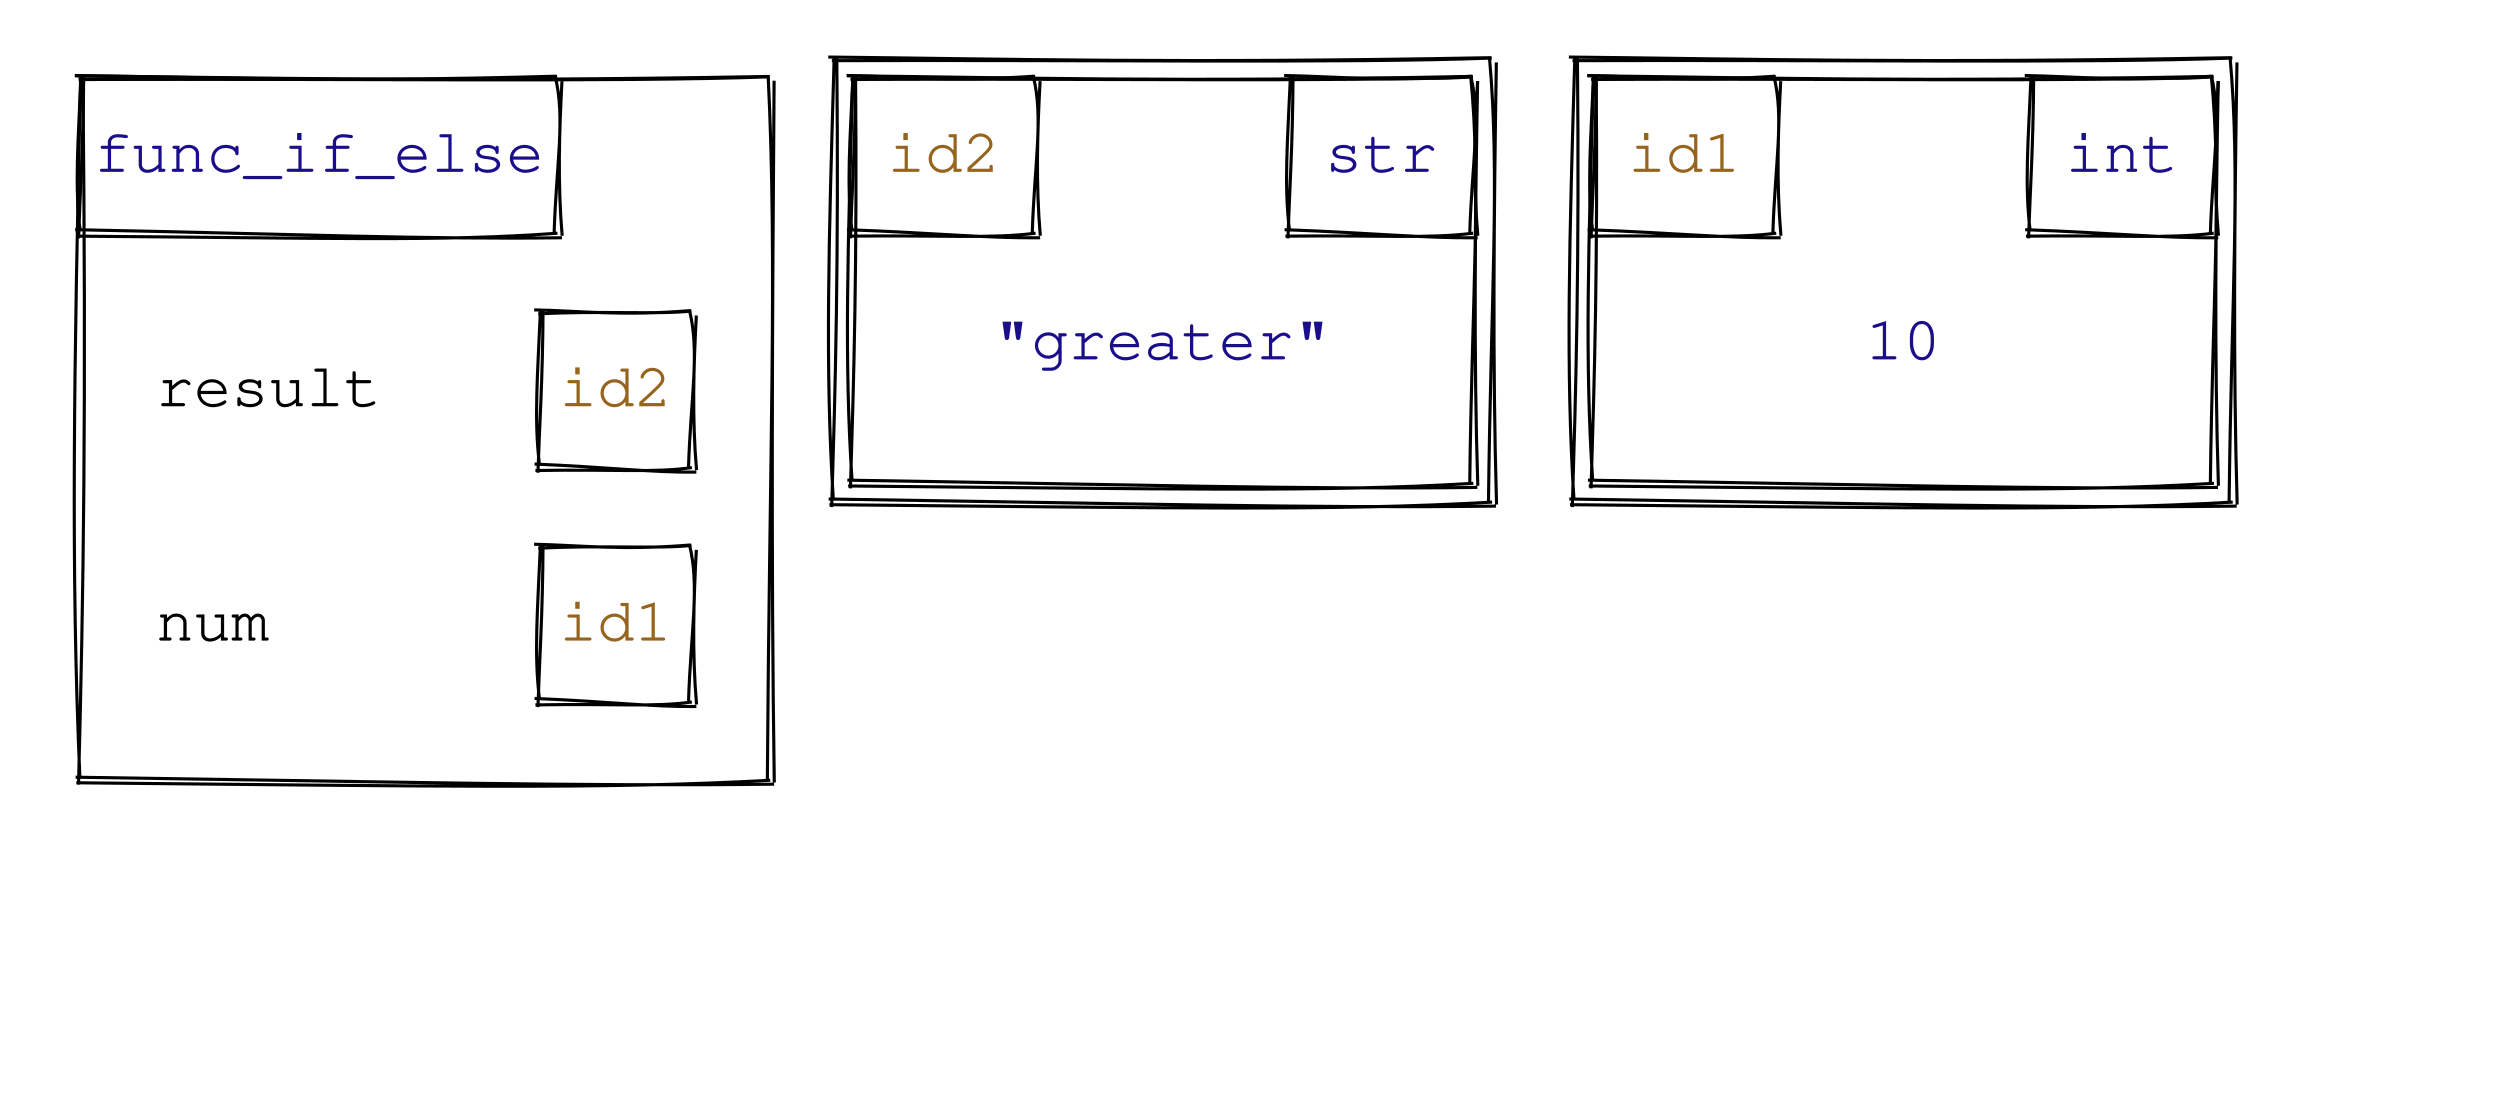
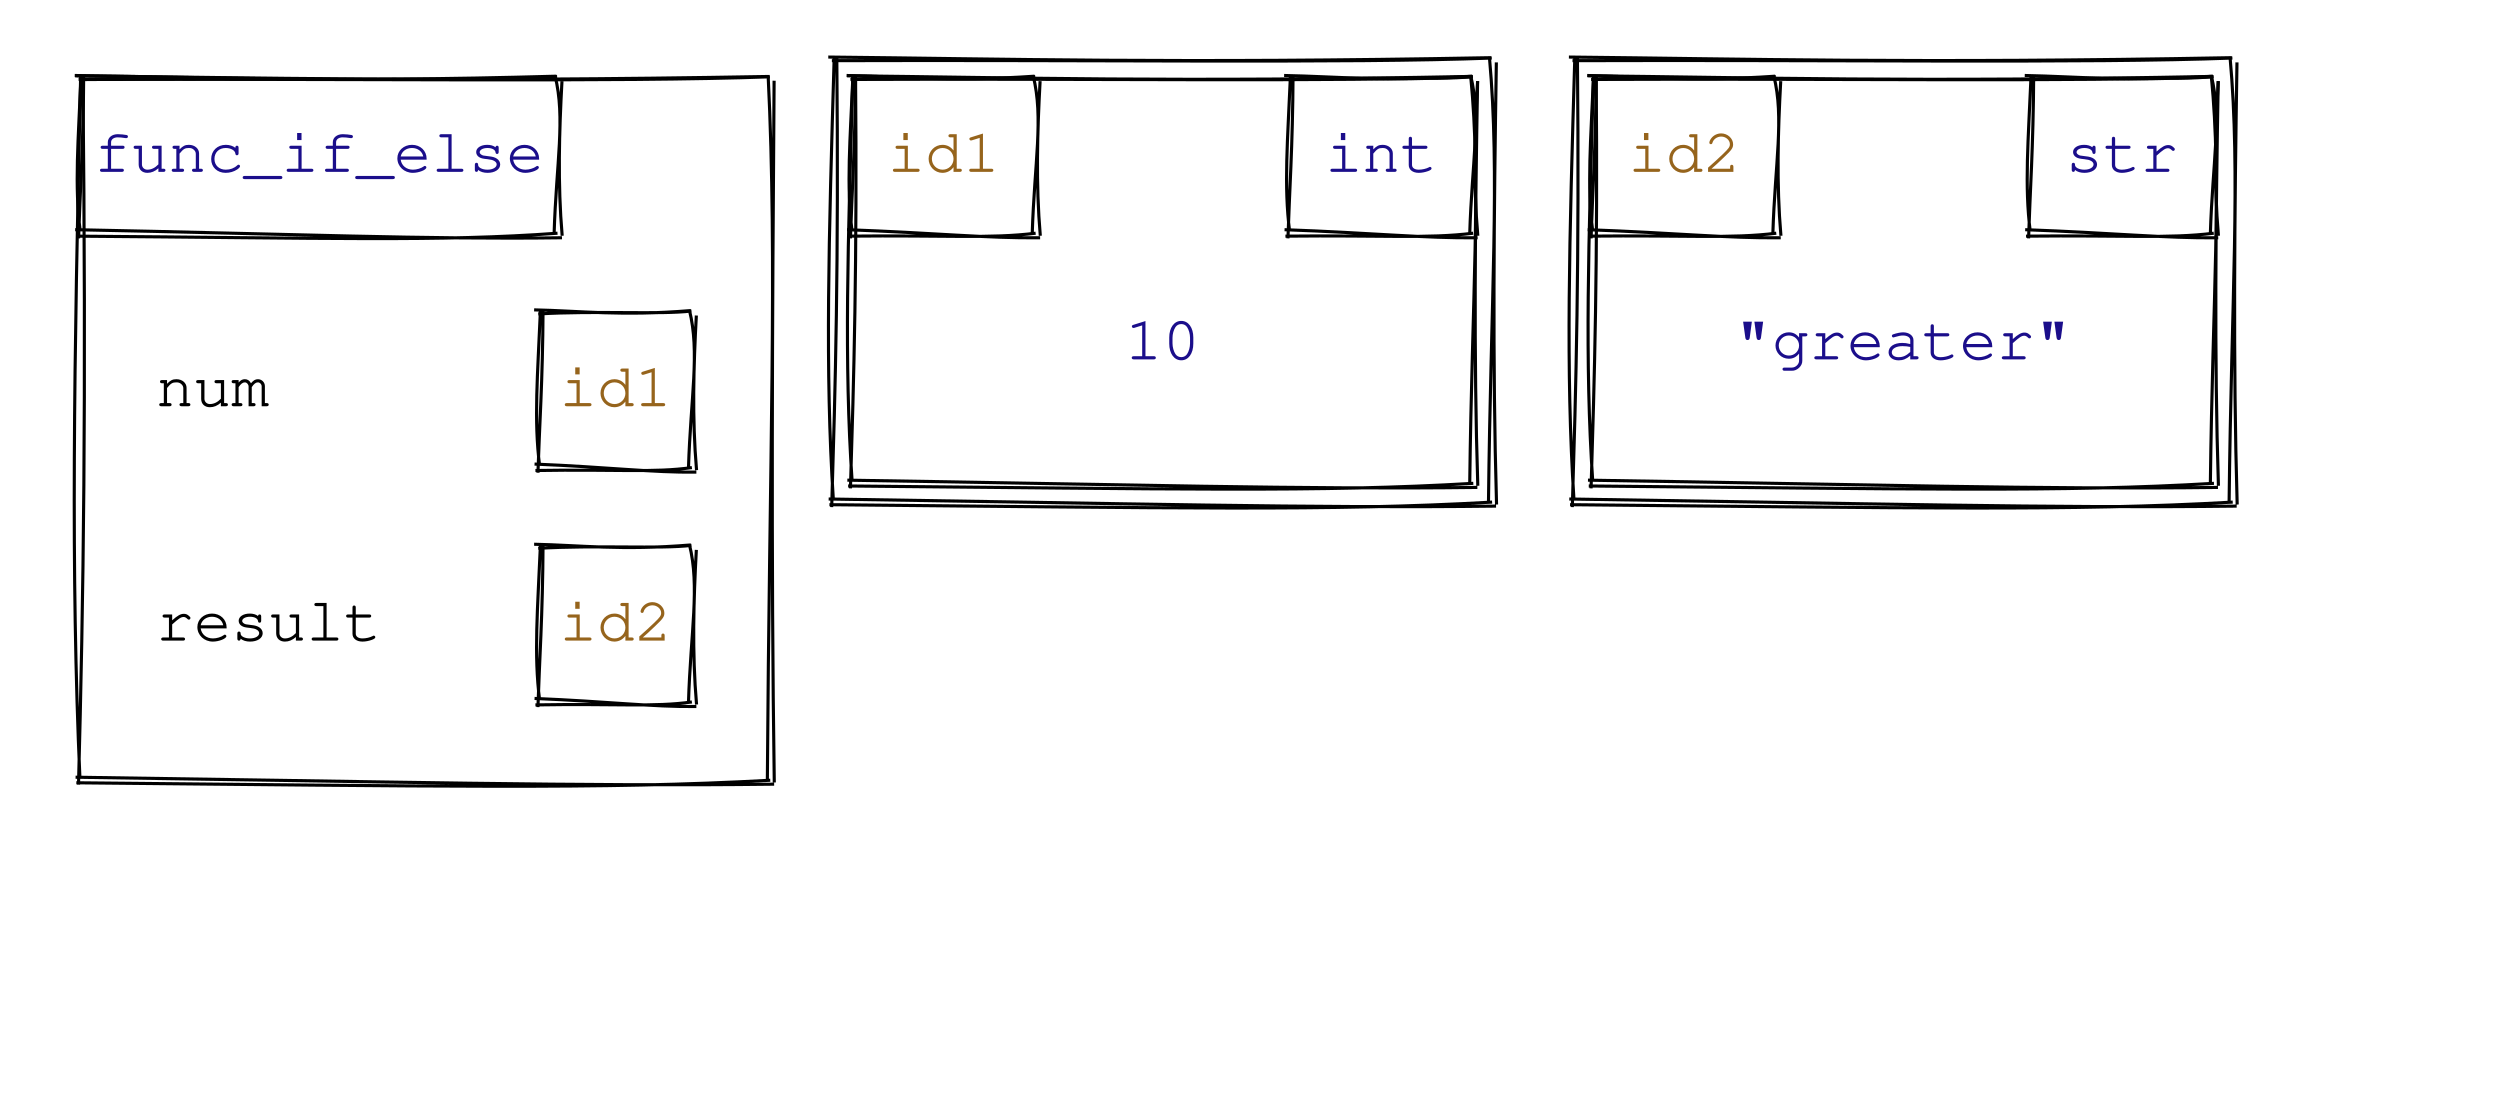
<svg xmlns="http://www.w3.org/2000/svg" width="800" height="350">
  <style>
        text {
            font-family: Consolas, Courier;
            font-size: 20px;
        }
        text.default {
            fill: rgb(0, 0, 0);
            text-anchor: middle;
        }
        text.attribute {
            fill: rgb(27, 14, 139);
            text-anchor: start;
        }
        text.variable {
            fill: rgb(0, 0, 0);
            text-anchor: start;
        }
        text.id { 
            fill: rgb(150, 100, 28);
            text-anchor: middle;
        }
        text.type {
            fill: rgb(27, 14, 139);
            text-anchor: middle;
        }
        text.value {
            fill: rgb(27, 14, 139);
            text-anchor: middle;
        }
        path {
            stroke: rgb(0, 0, 0);
        }
    </style>
  <g>
    <path d="M24.065 24.272 C82.272 24.834, 139.54 26.357, 246.201 24.466 M25.193 25.406 C110.554 25.139, 198.206 26.34, 246.378 24.579 M245.81 24.351 C248.785 84.446, 246.219 145.063, 245.551 249.84 M247.714 25.825 C247.153 102.629, 246.72 179.808, 247.768 250.385 M247.722 250.934 C186.118 251.69, 124.169 250.126, 24.186 248.707 M246.481 249.679 C192.846 252.64, 139.782 251.58, 24.425 250.491 M25.122 251.097 C26.698 191.388, 27.651 130.866, 26.524 24.084 M25.582 249.196 C22.621 182.972, 23.687 116.967, 25.809 24.34" stroke="rgb(0, 0, 0)" stroke-width="1" fill="none" />
  </g>
  <g>
    <path d="M170.917 99.157 C185.414 99.452, 198.823 101.217, 221.074 99.382 M172.224 100.47 C190.497 99.354, 211.424 100.746, 221.279 99.512 M220.614 99.244 C224.001 112.835, 221.012 127.036, 220.312 149.813 M222.831 100.962 C221.953 117.128, 221.449 133.733, 222.895 150.449 M222.836 151.081 C208.802 151.264, 194.367 149.452, 171.057 148.503 M221.399 149.628 C209.161 151.342, 197.584 150.114, 171.334 150.568 M172.142 151.278 C172.568 137.087, 173.678 121.949, 173.775 98.933 M172.678 149.063 C170.806 134.399, 172.048 119.991, 172.942 99.231" stroke="rgb(0, 0, 0)" stroke-width="1" fill="none" />
  </g>
-   <text x="50" y="130" class="variable">result</text>
-   <text x="197" y="130" class="id">id2</text>
+   <text x="50" y="130" class="variable">num</text>
+   <text x="197" y="130" class="id">id1</text>
  <g>
    <path d="M170.917 174.157 C185.414 174.452, 198.823 176.217, 221.074 174.382 M172.224 175.47 C190.497 174.354, 211.424 175.746, 221.279 174.512 M220.614 174.244 C224.001 187.835, 221.012 202.036, 220.312 224.813 M222.831 175.962 C221.953 192.128, 221.449 208.733, 222.895 225.449 M222.836 226.081 C208.802 226.264, 194.367 224.452, 171.057 223.503 M221.399 224.628 C209.161 226.342, 197.584 225.114, 171.334 225.568 M172.142 226.278 C172.568 212.087, 173.678 196.949, 173.775 173.933 M172.678 224.063 C170.806 209.399, 172.048 194.991, 172.942 174.231" stroke="rgb(0, 0, 0)" stroke-width="1" fill="none" />
  </g>
-   <text x="50" y="205" class="variable">num</text>
-   <text x="197" y="205" class="id">id1</text>
+   <text x="50" y="205" class="variable">result</text>
+   <text x="197" y="205" class="id">id2</text>
  <g>
    <path d="M23.917 24.157 C64.986 24.667, 104.967 26.431, 178.074 24.382 M25.224 25.47 C83.964 24.842, 145.358 26.234, 178.279 24.512 M177.614 24.244 C181.001 37.835, 178.012 52.036, 177.312 74.813 M179.831 25.962 C178.953 42.128, 178.449 58.733, 179.895 75.449 M179.836 76.081 C137.023 76.684, 93.809 74.871, 24.057 73.503 M178.399 74.628 C141.114 77.38, 104.49 76.152, 24.334 75.568 M25.142 76.278 C25.568 62.087, 26.678 46.949, 26.775 23.933 M25.678 74.063 C23.806 59.399, 25.048 44.991, 25.942 24.231" stroke="rgb(0, 0, 0)" stroke-width="1" fill="none" />
  </g>
  <text x="102" y="55" class="type">func_if_else</text>
  <g>
    <path d="M271.026 24.241 C323.675 24.786, 375.345 26.373, 471.167 24.444 M272.201 25.423 C348.958 25.052, 428.104 26.304, 471.352 24.561 M470.614 24.244 C474.037 59.113, 471.048 94.591, 470.312 154.813 M472.831 25.962 C472.056 69.776, 471.552 114.028, 472.895 155.449 M472.752 155.973 C417.23 156.682, 361.347 155.051, 271.151 153.652 M471.459 154.666 C423.115 157.555, 375.366 156.45, 271.401 155.512 M272.142 156.278 C273.213 121.205, 274.323 85.185, 273.775 23.933 M272.678 154.063 C270.085 115.833, 271.327 77.859, 272.942 24.231" stroke="rgb(0, 0, 0)" stroke-width="1" fill="none" />
  </g>
  <g>
    <path d="M265.047 18.258 C320.728 18.812, 375.452 20.365, 477.185 18.456 M266.197 19.413 C347.647 19.1, 431.432 20.325, 477.366 18.571 M476.614 18.244 C480.042 56.305, 477.053 94.974, 476.312 160.813 M478.831 19.962 C478.071 67.923, 477.567 116.323, 478.895 161.449 M478.736 161.952 C419.896 162.688, 360.705 161.093, 265.17 159.682 M477.471 160.673 C426.241 163.603, 375.593 162.523, 265.414 161.5 M266.142 162.278 C267.31 124.073, 268.42 84.92, 267.775 17.933 M266.678 160.063 C263.977 118.298, 265.219 76.789, 266.942 18.231" stroke="rgb(0, 0, 0)" stroke-width="1" fill="none" />
  </g>
-   <text x="372" y="115" class="value">"greater"</text>
+   <text x="372" y="115" class="value">10</text>
  <g>
    <path d="M270.917 24.157 C287.969 24.473, 303.933 26.237, 331.074 24.382 M272.224 25.47 C294.388 24.401, 319.206 25.793, 331.279 24.512 M330.614 24.244 C334.001 37.835, 331.012 52.036, 330.312 74.813 M332.831 25.962 C331.953 42.128, 331.449 58.733, 332.895 75.449 M332.836 76.081 C316.035 76.304, 298.833 74.492, 271.057 73.503 M331.399 74.628 C316.753 76.441, 302.767 75.214, 271.334 75.568 M272.142 76.278 C272.568 62.087, 273.678 46.949, 273.775 23.933 M272.678 74.063 C270.806 59.399, 272.048 44.991, 272.942 24.231" stroke="rgb(0, 0, 0)" stroke-width="1" fill="none" />
  </g>
  <g>
    <path d="M410.917 24.157 C427.969 24.473, 443.933 26.237, 471.074 24.382 M412.224 25.47 C434.388 24.401, 459.206 25.793, 471.279 24.512 M470.614 24.244 C474.001 37.835, 471.012 52.036, 470.312 74.813 M472.831 25.962 C471.953 42.128, 471.449 58.733, 472.895 75.449 M472.836 76.081 C456.035 76.304, 438.833 74.492, 411.057 73.503 M471.399 74.628 C456.753 76.441, 442.767 75.214, 411.334 75.568 M412.142 76.278 C412.568 62.087, 413.678 46.949, 413.775 23.933 M412.678 74.063 C410.806 59.399, 412.048 44.991, 412.942 24.231" stroke="rgb(0, 0, 0)" stroke-width="1" fill="none" />
  </g>
-   <text x="302" y="55" class="id">id2</text>
-   <text x="442" y="55" class="type">str</text>
+   <text x="302" y="55" class="id">id1</text>
+   <text x="442" y="55" class="type">int</text>
  <g>
    <path d="M508.026 24.241 C560.675 24.786, 612.345 26.373, 708.167 24.444 M509.201 25.423 C585.958 25.052, 665.104 26.304, 708.352 24.561 M707.614 24.244 C711.037 59.113, 708.048 94.591, 707.312 154.813 M709.831 25.962 C709.056 69.776, 708.552 114.028, 709.895 155.449 M709.752 155.973 C654.23 156.682, 598.347 155.051, 508.151 153.652 M708.459 154.666 C660.115 157.555, 612.366 156.45, 508.401 155.512 M509.142 156.278 C510.213 121.205, 511.323 85.185, 510.775 23.933 M509.678 154.063 C507.085 115.833, 508.327 77.859, 509.942 24.231" stroke="rgb(0, 0, 0)" stroke-width="1" fill="none" />
  </g>
  <g>
    <path d="M502.047 18.258 C557.728 18.812, 612.452 20.365, 714.185 18.456 M503.197 19.413 C584.647 19.1, 668.432 20.325, 714.366 18.571 M713.614 18.244 C717.042 56.305, 714.053 94.974, 713.312 160.813 M715.831 19.962 C715.071 67.923, 714.567 116.323, 715.895 161.449 M715.736 161.952 C656.896 162.688, 597.705 161.093, 502.17 159.682 M714.471 160.673 C663.241 163.603, 612.593 162.523, 502.414 161.5 M503.142 162.278 C504.31 124.073, 505.42 84.92, 504.775 17.933 M503.678 160.063 C500.977 118.298, 502.219 76.789, 503.942 18.231" stroke="rgb(0, 0, 0)" stroke-width="1" fill="none" />
  </g>
-   <text x="609" y="115" class="value">10</text>
+   <text x="609" y="115" class="value">"greater"</text>
  <g>
    <path d="M507.917 24.157 C524.969 24.473, 540.933 26.237, 568.074 24.382 M509.224 25.47 C531.388 24.401, 556.206 25.793, 568.279 24.512 M567.614 24.244 C571.001 37.835, 568.012 52.036, 567.312 74.813 M569.831 25.962 C568.953 42.128, 568.449 58.733, 569.895 75.449 M569.836 76.081 C553.035 76.304, 535.833 74.492, 508.057 73.503 M568.399 74.628 C553.753 76.441, 539.767 75.214, 508.334 75.568 M509.142 76.278 C509.568 62.087, 510.678 46.949, 510.775 23.933 M509.678 74.063 C507.806 59.399, 509.048 44.991, 509.942 24.231" stroke="rgb(0, 0, 0)" stroke-width="1" fill="none" />
  </g>
  <g>
    <path d="M647.917 24.157 C664.969 24.473, 680.933 26.237, 708.074 24.382 M649.224 25.47 C671.388 24.401, 696.206 25.793, 708.279 24.512 M707.614 24.244 C711.001 37.835, 708.012 52.036, 707.312 74.813 M709.831 25.962 C708.953 42.128, 708.449 58.733, 709.895 75.449 M709.836 76.081 C693.035 76.304, 675.833 74.492, 648.057 73.503 M708.399 74.628 C693.753 76.441, 679.767 75.214, 648.334 75.568 M649.142 76.278 C649.568 62.087, 650.678 46.949, 650.775 23.933 M649.678 74.063 C647.806 59.399, 649.048 44.991, 649.942 24.231" stroke="rgb(0, 0, 0)" stroke-width="1" fill="none" />
  </g>
-   <text x="539" y="55" class="id">id1</text>
-   <text x="679" y="55" class="type">int</text>
+   <text x="539" y="55" class="id">id2</text>
+   <text x="679" y="55" class="type">str</text>
</svg>
